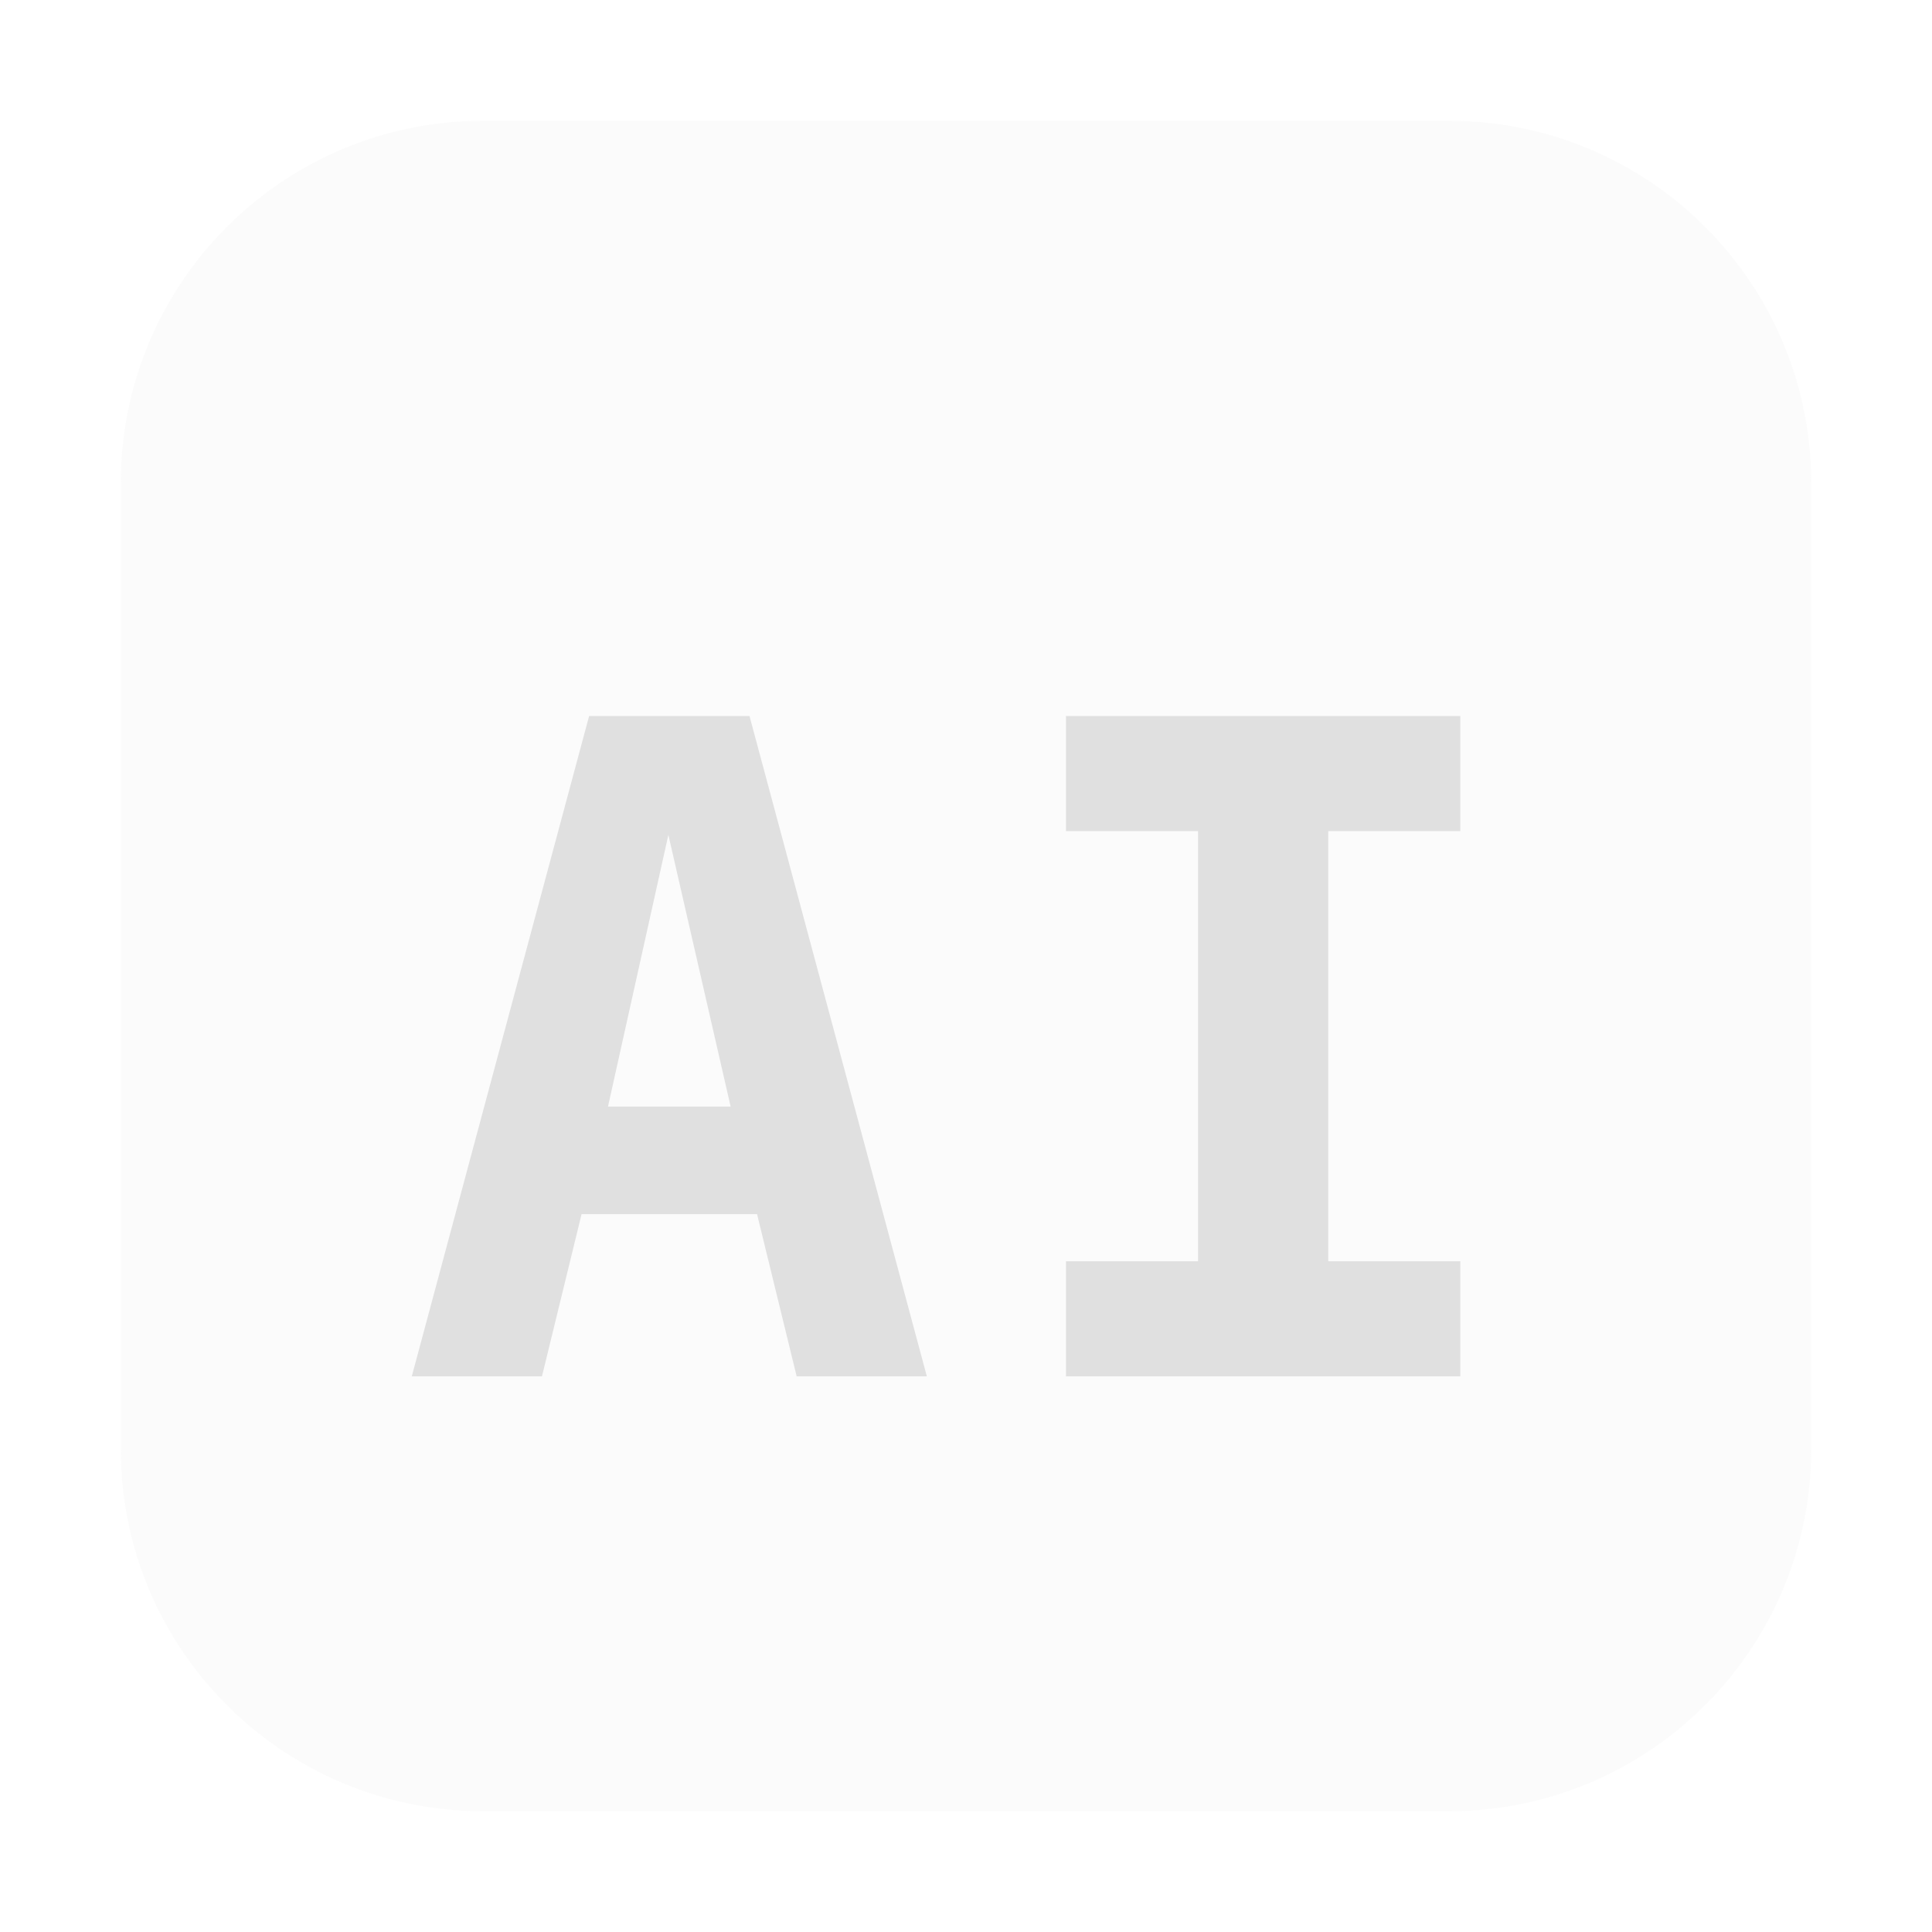
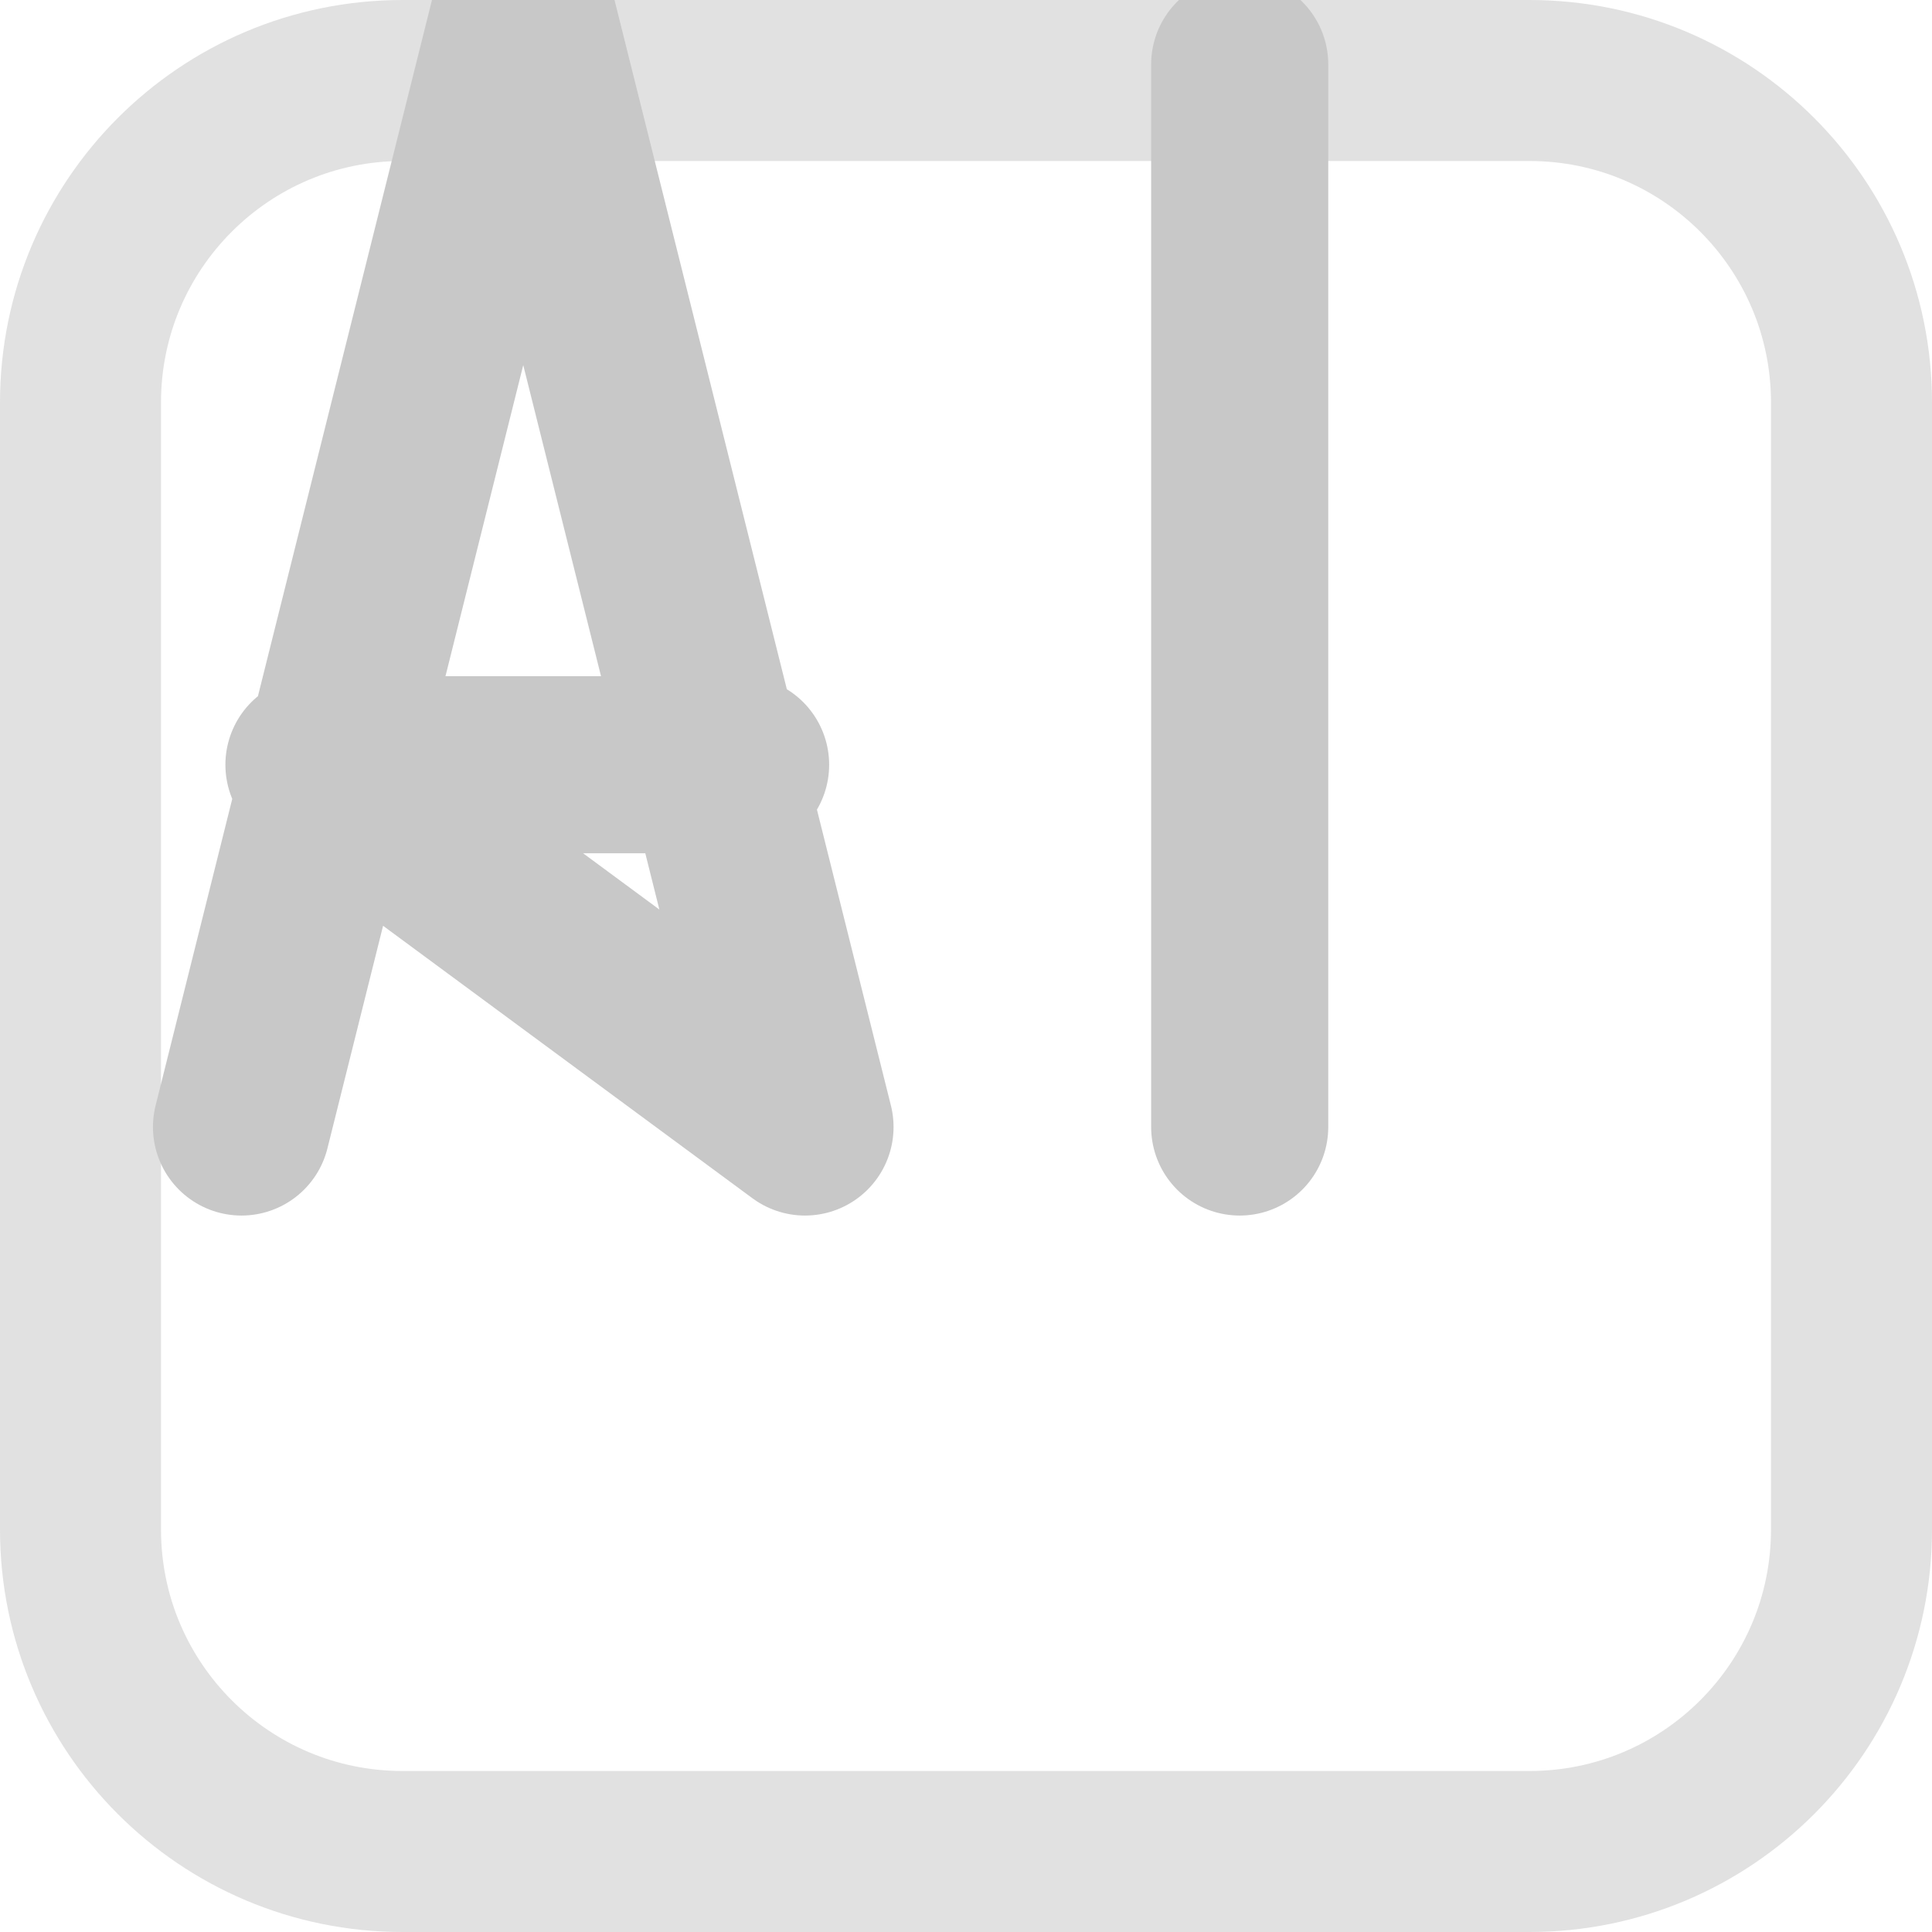
- <svg xmlns="http://www.w3.org/2000/svg" width="16" height="16" viewBox="0 0 16 16">
-   <rect x="1" y="1" width="14" height="14" rx="3" fill="#e0e0e0" opacity="0.12" />
-   <text x="8" y="11.4" font-family="monospace" font-size="7.5" font-weight="bold" fill="#e0e0e0" text-anchor="middle" letter-spacing="0.4">AI</text>
+ <svg xmlns="http://www.w3.org/2000/svg" width="16" height="16" viewBox="0 0 24 24">
+   <rect x="1" y="1" width="22" height="22" rx="4" fill="none" stroke="#c8c8c8" stroke-width="2" opacity="0.55" />
+   <polyline points="3.0,14.0 6.5,0.0 10.0,14.0 3.9,9.5 9.2,9.5" fill="none" stroke="#c8c8c8" stroke-width="2.2" stroke-linecap="round" stroke-linejoin="round" />
+   <polyline points="15.4,0.8 15.4,14.0" fill="none" stroke="#c8c8c8" stroke-width="2.2" stroke-linecap="round" stroke-linejoin="round" />
</svg>
